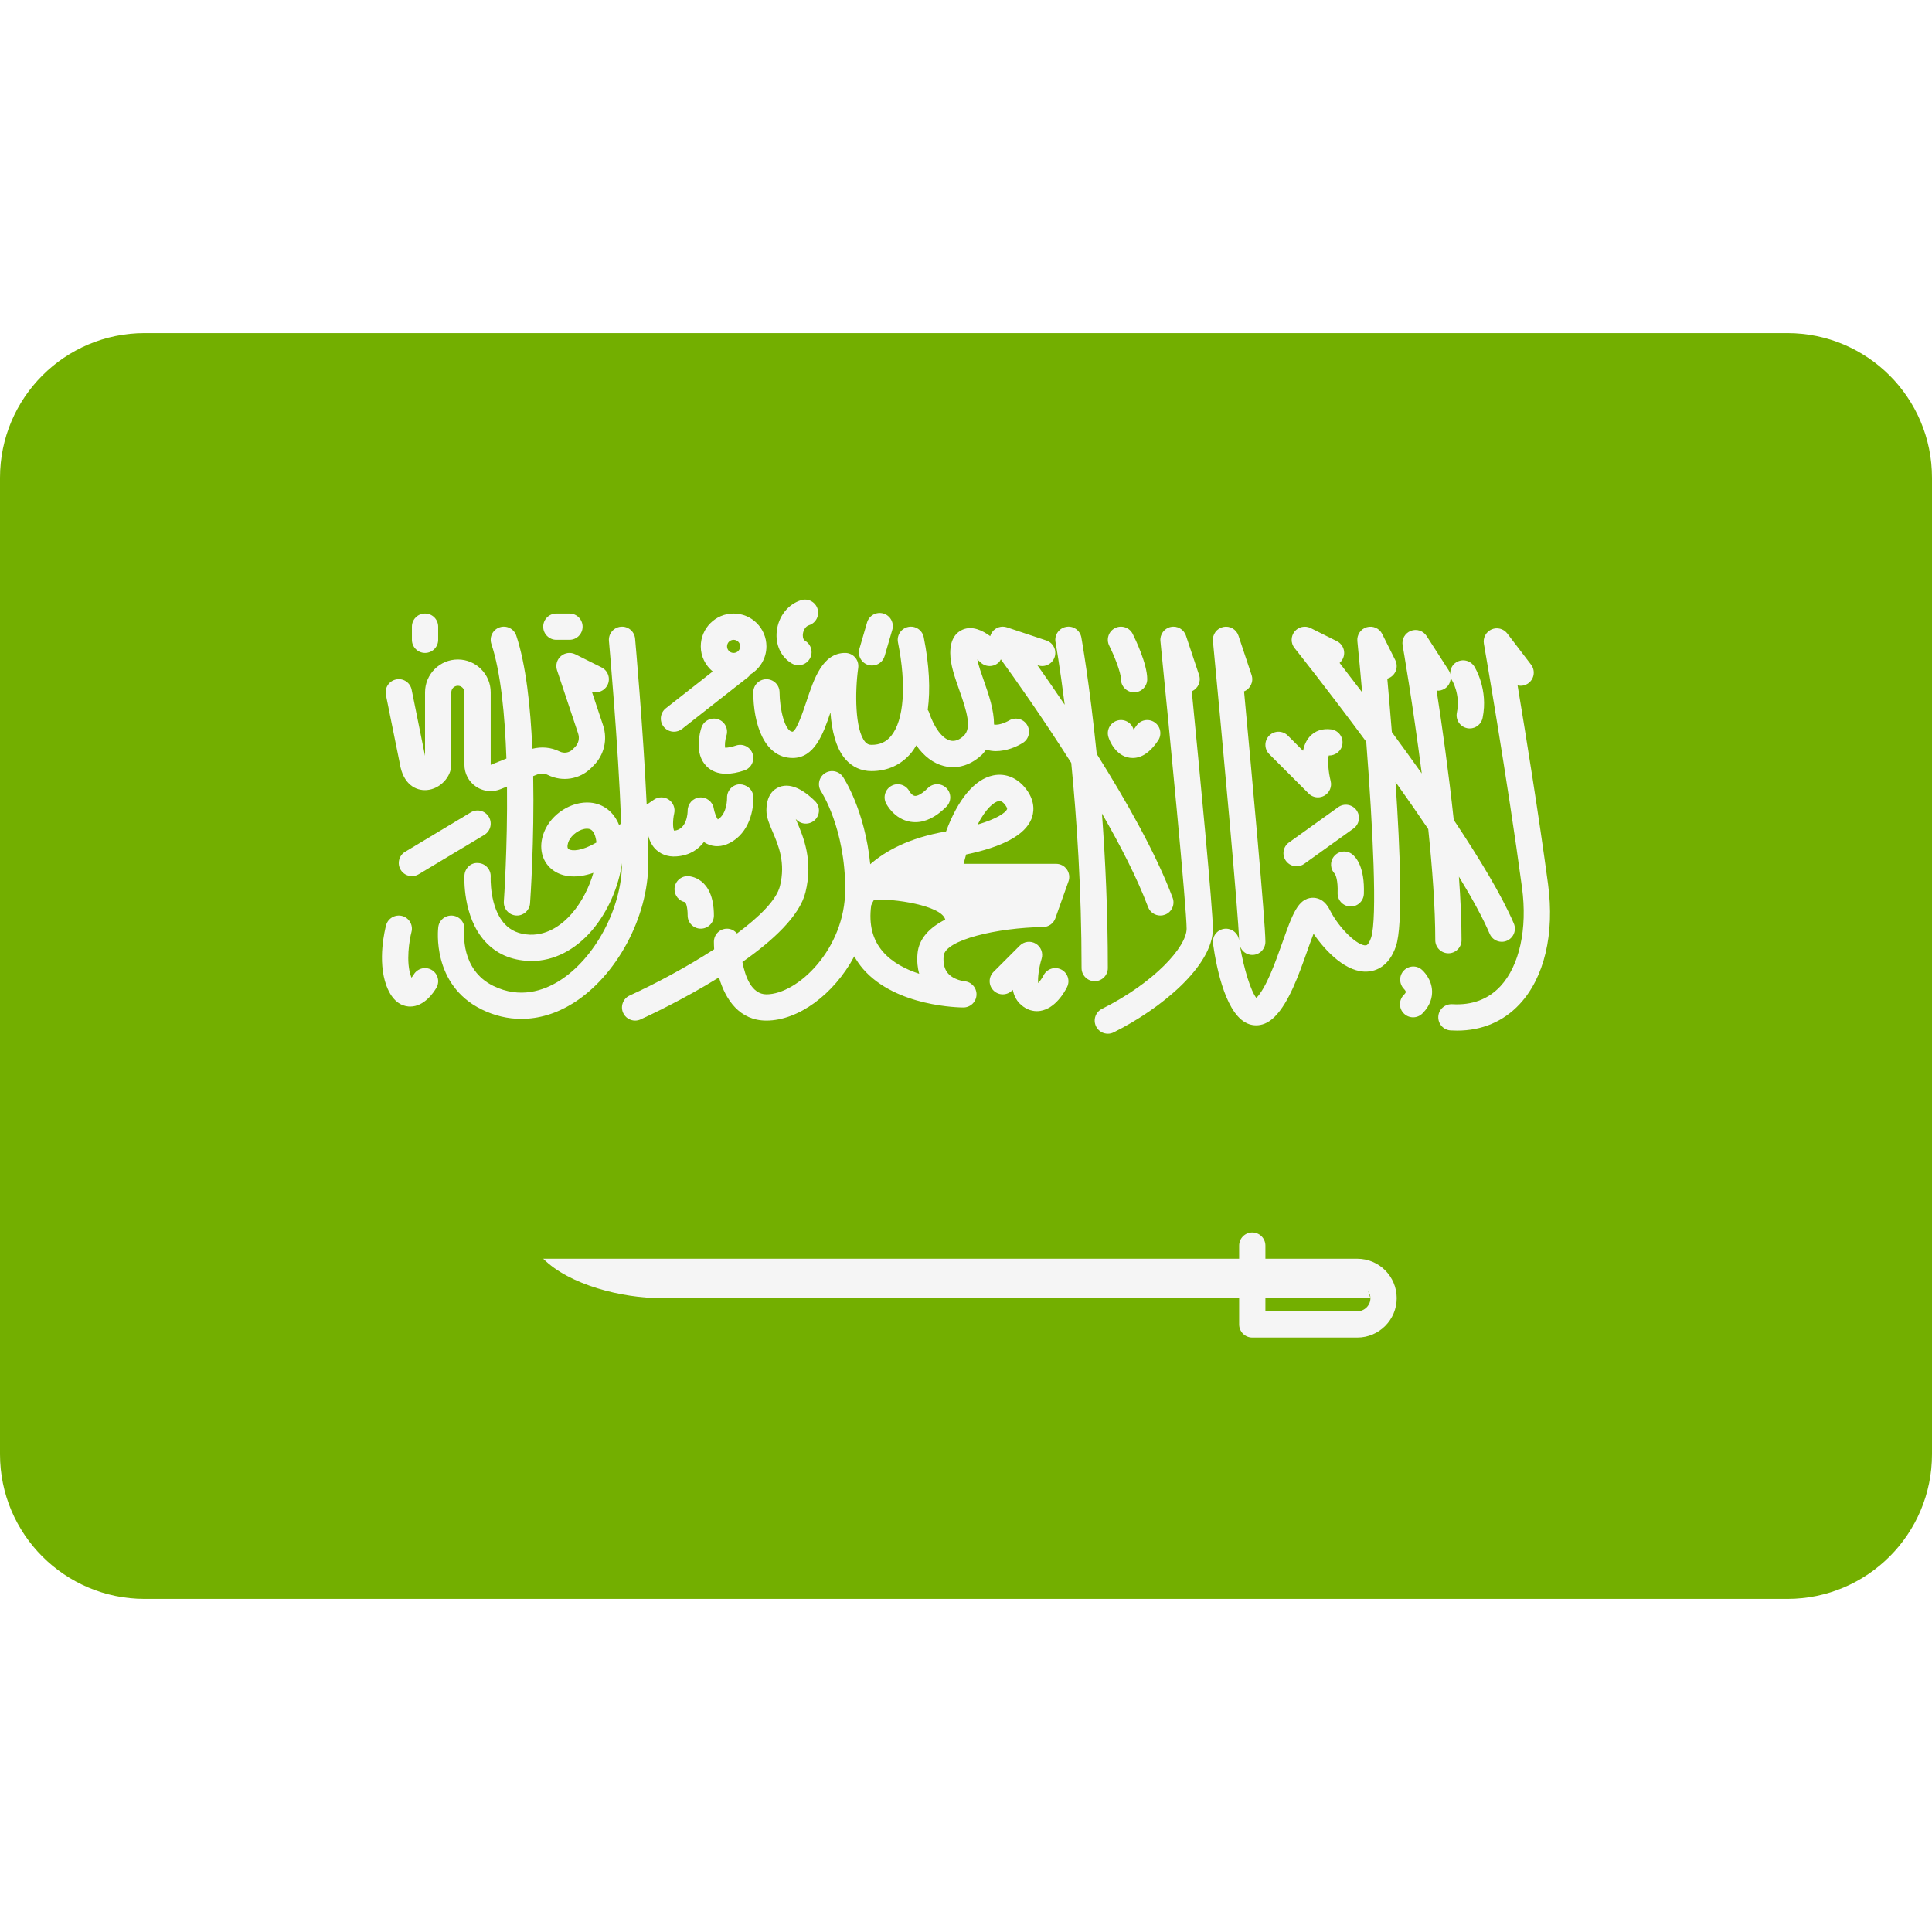
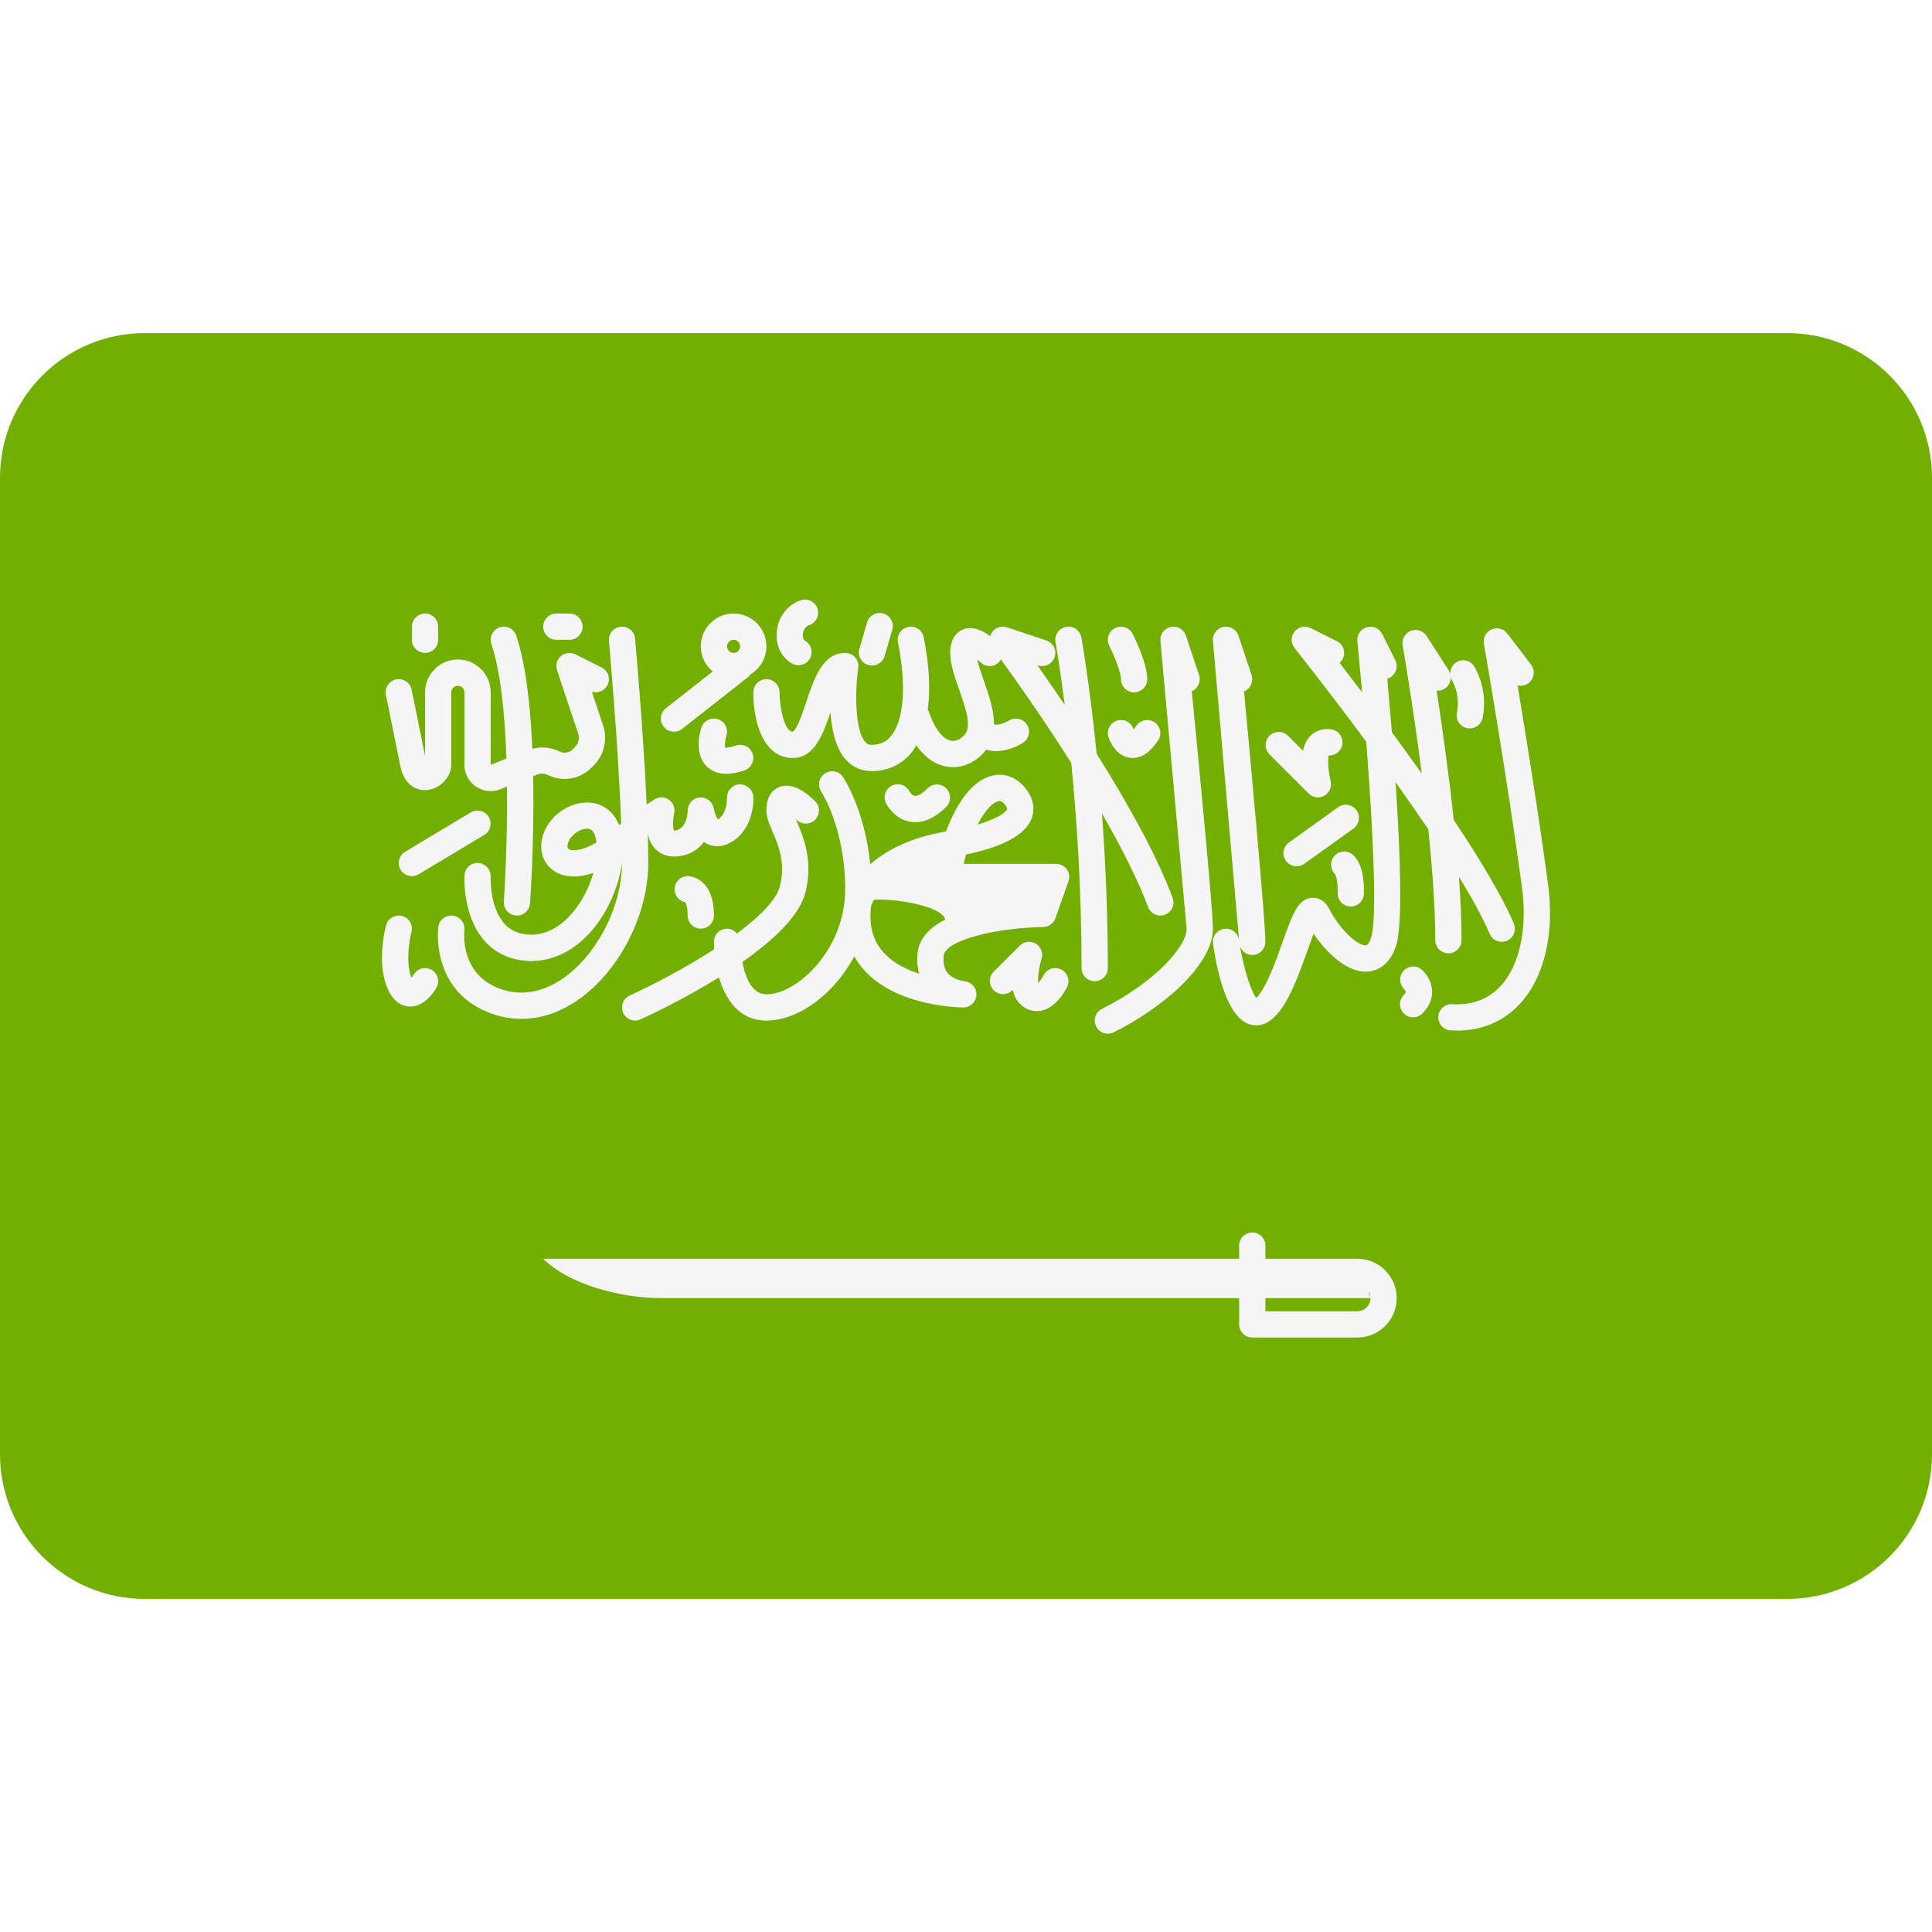
- <svg xmlns="http://www.w3.org/2000/svg" version="1.1" id="Layer_1" x="0px" y="0px" viewBox="0 0 512 512" style="enable-background:new 0 0 512 512;" xml:space="preserve">
-   <path style="fill:#73AF00;" d="M473.655,423.724H38.345C17.167,423.724,0,406.557,0,385.379V126.621  c0-21.177,17.167-38.345,38.345-38.345h435.31c21.177,0,38.345,17.167,38.345,38.345V385.38  C512,406.557,494.833,423.724,473.655,423.724z" />
-   <g>
-     <path style="fill:#F5F5F5;" d="M105.94,202.278c0.87,5.577,4.241,7.327,7.171,7.098c3.456-0.268,6.487-3.428,6.487-6.766v-19.138   c0-0.958,0.78-1.74,1.74-1.74s1.74,0.781,1.74,1.74v19.22c0,2.311,1.142,4.466,3.057,5.76c1.169,0.792,2.53,1.199,3.901,1.199   c0.873,0,1.75-0.167,2.586-0.5l1.739-0.695c0.16,16.065-0.817,30.184-0.835,30.443c-0.136,1.917,1.306,3.582,3.223,3.718   c0.085,0.007,0.168,0.01,0.252,0.01c1.81,0,3.337-1.4,3.468-3.232c0.081-1.131,1.153-16.594,0.831-33.715l1.052-0.42   c0.922-0.367,1.958-0.323,2.845,0.119c3.833,1.91,8.445,1.165,11.474-1.863l0.627-0.626c2.812-2.817,3.779-6.909,2.52-10.684   l-2.963-8.889c1.602,0.482,3.362-0.227,4.136-1.77c0.86-1.719,0.163-3.809-1.556-4.669l-6.959-3.48   c-1.259-0.632-2.77-0.438-3.837,0.482c-1.064,0.925-1.466,2.396-1.021,3.731l5.599,16.798c0.419,1.257,0.097,2.623-0.84,3.561   l-0.626,0.626c-0.907,0.907-2.289,1.128-3.444,0.557c-2.255-1.127-4.823-1.338-7.232-0.724c-0.489-11.169-1.692-22.291-4.254-29.98   c-0.607-1.822-2.574-2.81-4.403-2.199c-1.823,0.605-2.808,2.575-2.2,4.401c2.507,7.519,3.599,18.978,3.987,30.372l-4.166,1.666   v-19.22c0-4.798-3.903-8.7-8.7-8.7s-8.7,3.902-8.7,8.7v16.845l-3.55-17.535c-0.378-1.886-2.212-3.116-4.1-2.722   c-1.885,0.384-3.103,2.219-2.72,4.102L105.94,202.278z" />
-     <path style="fill:#F5F5F5;" d="M112.64,173.033c1.921,0,3.479-1.557,3.479-3.48v-3.479c0-1.923-1.558-3.48-3.479-3.48   c-1.922,0-3.48,1.556-3.48,3.48v3.479C109.16,171.476,110.718,173.033,112.64,173.033z" />
-     <path style="fill:#F5F5F5;" d="M147.437,169.553h3.48c1.922,0,3.48-1.556,3.48-3.479s-1.558-3.48-3.48-3.48h-3.48   c-1.922,0-3.48,1.556-3.48,3.48C143.957,167.997,145.515,169.553,147.437,169.553z" />
-     <path style="fill:#F5F5F5;" d="M124.768,215.286l-17.399,10.44c-1.649,0.989-2.182,3.126-1.193,4.775   c0.652,1.088,1.804,1.689,2.987,1.689c0.61,0,1.227-0.16,1.788-0.497l17.399-10.44c1.649-0.989,2.182-3.126,1.193-4.775   C128.553,214.83,126.418,214.297,124.768,215.286z" />
-     <path style="fill:#F5F5F5;" d="M171.681,221.441l0.082-0.055c0.292,1.176,0.793,2.314,1.606,3.27   c1.414,1.665,3.534,2.502,5.93,2.304c3.399-0.248,5.709-1.801,7.239-3.806c0.233,0.16,0.478,0.306,0.734,0.435   c1.881,0.948,4.056,0.876,6.127-0.198c5.259-2.708,6.392-8.974,6.232-12.25c-0.094-1.91-1.718-3.258-3.623-3.296   c-1.911,0.082-3.399,1.703-3.33,3.613c0.001,0.044,0.079,4.173-2.445,5.706c-0.412-0.574-0.9-1.866-1.084-2.933   c-0.294-1.791-1.939-3.038-3.709-2.895c-1.804,0.142-3.198,1.658-3.204,3.469c-0.001,0.506-0.114,4.972-3.561,5.345   c-0.401-0.547-0.408-2.851-0.013-4.554c0.333-1.397-0.227-2.855-1.408-3.67c-1.184-0.819-2.745-0.819-3.934-0.013l-1.942,1.321   c-0.922-20.18-3.047-43.695-3.073-43.996c-0.173-1.91-1.855-3.334-3.78-3.15c-1.914,0.173-3.325,1.866-3.151,3.783   c0.03,0.322,2.488,27.529,3.245,48.306c-0.178,0.169-0.361,0.354-0.535,0.516c-1.376-3.469-4.104-5.655-7.617-5.987   c-4.958-0.438-10.33,2.936-12.256,7.755c-1.66,4.146-0.615,8.221,2.66,10.378c2.355,1.553,5.909,2.042,10.378,0.476   c-1.091,3.833-3.078,7.721-5.66,10.728c-2.313,2.695-6.175,5.804-11.117,5.665c-2.877-0.113-5.087-1.054-6.758-2.881   c-4.029-4.401-3.682-12.366-3.679-12.451c0.1-1.917-1.367-3.551-3.283-3.657c-1.929-0.204-3.561,1.363-3.667,3.283   c-0.024,0.441-0.529,10.909,5.464,17.491c2.95,3.245,6.869,4.982,11.649,5.169c0.233,0.01,0.466,0.013,0.7,0.013   c5.821,0,11.469-2.855,15.968-8.098c4.232-4.928,7.106-11.622,7.968-17.836c-0.011,11.904-7.185,25.33-16.696,31.245   c-4.039,2.508-10.336,4.771-17.429,1.274c-8.744-4.316-7.702-14.31-7.656-14.718c0.239-1.907-1.114-3.647-3.021-3.884   c-1.898-0.231-3.648,1.111-3.884,3.021c-0.078,0.622-1.75,15.292,11.482,21.82c3.399,1.678,6.953,2.511,10.535,2.511   c4.601,0,9.245-1.376,13.647-4.115c11.58-7.198,19.985-22.836,19.985-37.183C171.796,226.468,171.753,224.018,171.681,221.441z    M150.699,225.028c-0.622-0.412-0.136-1.726-0.031-1.987c0.733-1.835,3.025-3.422,4.856-3.422c0.094,0,0.189,0.003,0.28,0.013   c0.445,0.041,1.626,0.153,2.134,2.78c0.054,0.279,0.1,0.564,0.136,0.856C154.196,225.545,151.596,225.617,150.699,225.028z" />
-     <path style="fill:#F5F5F5;" d="M114.397,257.033c-1.649-0.969-3.778-0.415-4.758,1.234c-0.16,0.268-0.372,0.561-0.588,0.825   c-0.038-0.088-0.075-0.183-0.113-0.286c-1.451-3.871-0.418-9.834,0.104-11.806c0.491-1.856-0.614-3.758-2.468-4.255   c-1.852-0.476-3.757,0.605-4.255,2.461c-0.253,0.941-2.392,9.389,0.102,16.043c1.597,4.255,4.049,5.329,5.826,5.474   c0.158,0.013,0.314,0.02,0.469,0.02c3.746,0,6.239-3.775,6.933-4.972C116.61,260.115,116.047,258.005,114.397,257.033z" />
-     <path style="fill:#F5F5F5;" d="M178.612,193.911c0.753,0,1.511-0.242,2.147-0.744l17.543-13.773   c0.242-0.19,0.397-0.439,0.574-0.673c2.526-1.524,4.236-4.268,4.236-7.427c0-4.798-3.903-8.7-8.7-8.7s-8.7,3.901-8.7,8.7   c0,2.685,1.248,5.058,3.164,6.655l-12.417,9.748c-1.511,1.186-1.774,3.374-0.588,4.883   C176.559,193.455,177.581,193.911,178.612,193.911z M194.414,169.553c0.96,0,1.74,0.781,1.74,1.74s-0.78,1.74-1.74,1.74   s-1.74-0.781-1.74-1.74S193.454,169.553,194.414,169.553z" />
-     <path style="fill:#F5F5F5;" d="M190.295,190.612c-1.833-0.611-3.796,0.377-4.403,2.199c-0.372,1.114-2.055,6.855,1.356,10.262   c1.323,1.325,3.063,1.988,5.199,1.985c1.428,0,3.031-0.292,4.807-0.887c1.823-0.605,2.808-2.575,2.2-4.401   c-0.608-1.822-2.575-2.814-4.403-2.199c-1.944,0.646-2.766,0.541-2.841,0.608c-0.205-0.516-0.07-2.07,0.287-3.181   C193.099,193.181,192.114,191.217,190.295,190.612z" />
-     <path style="fill:#F5F5F5;" d="M230.121,176.227c0.327,0.095,0.654,0.139,0.977,0.139c1.507,0,2.895-0.985,3.339-2.505l2.03-6.959   c0.538-1.845-0.522-3.778-2.365-4.316c-1.85-0.534-3.777,0.52-4.316,2.365l-2.03,6.959   C227.217,173.757,228.277,175.69,230.121,176.227z" />
-     <path style="fill:#F5F5F5;" d="M209.838,175.819c0.553,0.323,1.158,0.476,1.753,0.476c1.196,0,2.36-0.615,3.007-1.722   c0.97-1.658,0.412-3.793-1.247-4.76c-0.7-0.408-0.605-1.56-0.579-1.788c0.104-0.914,0.649-2.029,1.597-2.325   c1.835-0.57,2.86-2.521,2.289-4.356c-0.574-1.838-2.521-2.855-4.359-2.291c-3.469,1.08-5.998,4.292-6.443,8.18   C205.444,170.851,206.97,174.141,209.838,175.819z" />
-     <path style="fill:#F5F5F5;" d="M182.234,232.189c-1.922,0-3.48,1.557-3.48,3.48c0,1.699,1.217,3.113,2.827,3.418   c0.183,0.268,0.652,1.19,0.652,3.541c0,1.923,1.558,3.48,3.48,3.48s3.48-1.556,3.48-3.48   C189.194,232.308,182.518,232.189,182.234,232.189z" />
-     <path style="fill:#F5F5F5;" d="M241.27,217.78c0.437,0.072,0.872,0.106,1.309,0.106c2.734,0,5.496-1.379,8.232-4.115   c1.359-1.359,1.359-3.561,0-4.92s-3.561-1.359-4.92,0c-2.081,2.083-3.201,2.127-3.488,2.062c-0.664-0.095-1.266-0.962-1.4-1.199   c-0.873-1.693-2.943-2.368-4.647-1.516c-1.719,0.86-2.417,2.95-1.556,4.669C235.014,213.298,237.024,217.09,241.27,217.78z" />
-     <path style="fill:#F5F5F5;" d="M300.419,193.326c-0.022-0.054-0.043-0.106-0.06-0.153c-0.617-1.807-2.588-2.79-4.392-2.175   c-1.825,0.605-2.81,2.575-2.202,4.401c0.271,0.815,1.822,4.907,5.662,5.423c0.256,0.034,0.512,0.051,0.765,0.051   c2.411,0,4.673-1.56,6.73-4.646c1.065-1.597,0.633-3.758-0.966-4.825c-1.601-1.064-3.762-0.636-4.825,0.966   C300.856,192.779,300.618,193.092,300.419,193.326z" />
-     <path style="fill:#F5F5F5;" d="M293.587,256.547c0-14.839-0.652-28.76-1.558-40.958c4.941,8.569,9.386,17.228,12.218,24.782   c0.525,1.397,1.85,2.257,3.258,2.257c0.406,0,0.819-0.072,1.222-0.221c1.8-0.676,2.712-2.681,2.037-4.482   c-4.405-11.742-12.321-25.726-20.124-38.14c-1.902-18.745-4.032-30.643-4.07-30.855c-0.343-1.892-2.151-3.17-4.045-2.801   c-1.891,0.343-3.145,2.154-2.802,4.044c0.028,0.151,1.124,6.28,2.434,16.595c-2.674-3.967-5.156-7.546-7.242-10.492l0.17,0.054   c1.833,0.611,3.794-0.377,4.403-2.198c0.608-1.825-0.377-3.796-2.2-4.401l-10.44-3.48c-1.448-0.489-3.037,0.028-3.923,1.265   c-0.237,0.33-0.399,0.692-0.509,1.067c-2.083-1.54-4.755-2.793-7.263-1.742c-1.517,0.629-3.325,2.212-3.325,6.191   c0,3.055,1.165,6.358,2.401,9.858c2.049,5.804,3.332,10.072,1.162,12.108c-1.199,1.124-2.398,1.549-3.566,1.254   c-2.146-0.544-4.27-3.402-5.685-7.646c-0.062-0.184-0.19-0.318-0.278-0.483c0.732-5.39,0.413-11.884-1.062-19.253   c-0.375-1.886-2.204-3.113-4.095-2.729c-1.885,0.377-3.106,2.209-2.729,4.095c2.272,11.363,1.59,20.634-1.823,24.797   c-1.32,1.611-2.974,2.358-5.204,2.358c-0.705,0-1.186-0.224-1.665-0.775c-2.745-3.164-2.734-13.372-1.848-19.615   c0.141-0.995-0.158-2.008-0.819-2.77c-0.661-0.761-1.619-1.199-2.627-1.199c-5.987,0-8.258,6.809-10.261,12.818   c-0.878,2.641-2.516,7.551-3.658,8.061c-2.106,0-3.468-6.185-3.48-10.443c-0.006-1.92-1.561-3.473-3.48-3.473c0,0-0.003,0-0.006,0   c-1.92,0-3.475,1.557-3.475,3.477c0,8.026,2.734,17.399,10.44,17.399c5.738,0,8.062-6.252,10.008-12.064   c0.338,4.621,1.382,9.409,3.947,12.366c1.803,2.08,4.196,3.177,6.924,3.177c4.296,0,7.955-1.696,10.585-4.904   c0.477-0.58,0.887-1.247,1.292-1.92c2.02,2.873,4.499,4.767,7.292,5.472c0.819,0.207,1.643,0.312,2.458,0.312   c2.686,0,5.311-1.108,7.578-3.239c0.471-0.442,0.803-0.927,1.162-1.404c0.851,0.243,1.714,0.387,2.571,0.387   c2.819,0,5.533-1.135,7.217-2.216c1.611-1.033,2.077-3.167,1.054-4.785c-1.024-1.614-3.169-2.097-4.791-1.084   c-0.03,0.014-2.354,1.35-3.939,1.037c0.004-3.815-1.376-7.866-2.636-11.435c-0.717-2.033-1.452-4.115-1.8-5.817   c0.287,0.242,0.567,0.493,0.818,0.737c1.356,1.359,3.56,1.359,4.919,0c0.225-0.225,0.355-0.498,0.505-0.761   c3.607,4.969,11.026,15.411,18.657,27.447c1.457,14.795,2.735,33.668,2.735,54.368c0,1.923,1.558,3.48,3.48,3.48   C292.029,260.026,293.587,258.471,293.587,256.547z" />
-     <path style="fill:#F5F5F5;" d="M297.067,179.992c0,1.923,1.558,3.48,3.48,3.48s3.48-1.557,3.48-3.48   c0-4.095-3.204-10.711-3.847-11.996c-0.86-1.716-2.948-2.409-4.669-1.556c-1.719,0.86-2.417,2.95-1.556,4.669   C295.21,173.62,297.067,178.177,297.067,179.992z" />
-     <path style="fill:#F5F5F5;" d="M281.233,256.928c-1.706-0.87-3.802-0.18-4.671,1.533c-0.374,0.73-0.953,1.543-1.442,2.066   c-0.154-1.383,0.214-4.146,0.916-6.436c0.467-1.529-0.167-3.18-1.536-4.003c-1.365-0.825-3.123-0.611-4.252,0.52l-6.959,6.959   c-1.359,1.359-1.359,3.561,0,4.92s3.561,1.359,4.92,0l0.177-0.177c0.301,1.397,0.877,2.671,1.863,3.657   c1.304,1.305,2.881,1.995,4.521,1.995c0.318,0,0.637-0.028,0.957-0.078c3.942-0.639,6.396-4.985,7.054-6.301   C283.637,259.866,282.944,257.791,281.233,256.928z" />
-     <path style="fill:#F5F5F5;" d="M279.885,228.926H255.36c0.217-0.866,0.441-1.693,0.67-2.477c9.78-2.033,15.593-5.19,17.302-9.402   c0.591-1.461,1.208-4.414-1.309-7.809c-2.269-3.059-5.471-4.431-8.797-3.752c-4.945,1.002-9.35,6.33-12.512,14.86   c-9.824,1.682-16.111,5.208-20.092,8.689c-1.412-14.26-6.948-22.731-7.217-23.134c-1.067-1.601-3.229-2.033-4.825-0.966   c-1.599,1.067-2.03,3.225-0.966,4.825c0.063,0.095,6.375,9.749,6.375,25.908c0,15.883-12.665,27.838-20.878,27.838   c-3.907,0-5.618-4.644-6.369-8.572c8.042-5.636,15.138-12.158,16.705-18.424c2.121-8.479-0.548-14.728-2.314-18.863   c-0.083-0.19-0.17-0.394-0.258-0.605c0.075,0.068,0.146,0.139,0.217,0.207c1.356,1.359,3.56,1.359,4.919,0   c1.359-1.359,1.359-3.562,0-4.92c-2.034-2.036-5.984-5.234-9.575-3.732c-1.517,0.629-3.326,2.212-3.326,6.191   c0,1.798,0.751,3.554,1.621,5.593c1.567,3.667,3.516,8.231,1.963,14.442c-0.919,3.676-5.433,8.135-11.39,12.563   c-0.639-0.764-1.561-1.277-2.633-1.277h-0.006c-1.92,0.003-3.475,1.557-3.475,3.477c0,0.626,0.028,1.295,0.068,1.982   c-7.447,4.823-15.874,9.287-22.388,12.249c-1.749,0.796-2.521,2.858-1.726,4.608c0.583,1.281,1.847,2.039,3.169,2.039   c0.482,0,0.972-0.098,1.438-0.312c1.956-0.889,11.243-5.216,20.783-11.128c1.757,5.965,5.48,11.441,12.575,11.441   c8.348,0,17.818-6.826,23.284-17.017c0.66,1.165,1.418,2.281,2.322,3.322c8.759,10.1,25.867,10.215,26.591,10.215   c1.874,0,3.41-1.482,3.478-3.354c0.066-1.873-1.361-3.463-3.229-3.595c-0.028-0.003-2.801-0.309-4.343-2.111   c-0.931-1.088-1.303-2.582-1.139-4.57c0.356-4.288,14.189-7.494,26.38-7.683c1.452-0.024,2.739-0.945,3.226-2.314l3.48-9.786   c0.378-1.064,0.216-2.25-0.437-3.17C282.078,229.476,281.015,228.926,279.885,228.926z M264.611,212.309   c0.066-0.013,0.154-0.034,0.265-0.034c0.333,0,0.858,0.163,1.558,1.108c0.132,0.177,0.556,0.781,0.449,1.047   c-0.399,0.985-2.802,2.613-7.808,4.088C261.277,214.222,263.43,212.547,264.611,212.309z M243.596,258.052   c-3.535-1.149-7.138-2.97-9.632-5.855c-2.741-3.17-3.753-7.18-3.089-12.254c0.1-0.267,0.328-0.792,0.726-1.475   c4.9-0.449,17.991,1.483,18.898,5.231c-4.038,2.061-7.012,4.959-7.356,9.079C242.97,254.845,243.181,256.595,243.596,258.052z" />
-     <path style="fill:#F5F5F5;" d="M317.768,178.891l-3.48-10.44c-0.561-1.678-2.303-2.681-4.029-2.301   c-1.735,0.371-2.912,1.984-2.735,3.748c2.401,24.012,6.943,70.839,6.943,76.209c0,4.822-8.577,14.316-22.435,21.246   c-1.719,0.86-2.417,2.949-1.556,4.669c0.61,1.22,1.838,1.923,3.116,1.923c0.522,0,1.054-0.119,1.553-0.367   c12.659-6.33,26.282-17.626,26.282-27.471c0-5.142-3.556-42.134-5.593-62.914C317.483,182.489,318.345,180.625,317.768,178.891z" />
-     <path style="fill:#F5F5F5;" d="M346.803,210.291c0.67,0.67,1.56,1.02,2.462,1.02c0.588,0,1.181-0.149,1.719-0.456   c1.361-0.775,2.037-2.365,1.652-3.884c-0.623-2.446-0.831-5.505-0.501-6.755c1.743,0.054,3.361-1.186,3.617-2.984   c0.271-1.903-1.05-3.667-2.952-3.938c-2.301-0.312-4.321,0.363-5.732,1.933c-0.914,1.02-1.458,2.328-1.753,3.735l-4.03-4.03   c-1.359-1.359-3.562-1.359-4.92,0c-1.359,1.359-1.359,3.561,0,4.92L346.803,210.291z" />
-     <path style="fill:#F5F5F5;" d="M354.631,213.92l-13.049,9.352c-1.561,1.118-1.922,3.293-0.802,4.856   c0.68,0.948,1.748,1.451,2.833,1.451c0.702,0,1.41-0.211,2.024-0.652l13.049-9.352c1.561-1.118,1.921-3.293,0.802-4.856   C358.366,213.155,356.188,212.791,354.631,213.92z" />
-     <path style="fill:#F5F5F5;" d="M353.475,227.006c-1.095,1.41-0.938,3.394,0.305,4.615c0.149,0.252,0.828,1.583,0.705,5.009   c-0.068,1.923,1.434,3.534,3.354,3.602c0.042,0.003,0.085,0.003,0.126,0.003c1.866,0,3.409-1.479,3.477-3.354   c0.253-7.102-2.071-9.698-3.082-10.484C356.845,225.212,354.655,225.491,353.475,227.006z" />
-     <path style="fill:#F5F5F5;" d="M383.843,252.632c1.922,0,3.48-1.556,3.48-3.48c0-5.134-0.264-10.866-0.695-16.829   c3.451,5.654,6.317,10.867,8.155,15.154c0.564,1.322,1.848,2.11,3.2,2.11c0.457,0,0.922-0.088,1.369-0.282   c1.766-0.758,2.584-2.804,1.826-4.567c-3.186-7.435-9.14-17.283-15.921-27.45c-1.365-12.772-3.148-25.287-4.534-34.264   c0.737,0.075,1.502-0.105,2.173-0.541c1.099-0.704,1.614-1.927,1.54-3.144c0.089,0.342,0.185,0.685,0.385,1   c0.023,0.034,2.26,3.727,1.268,8.52c-0.39,1.879,0.821,3.721,2.703,4.111c0.238,0.047,0.476,0.072,0.708,0.072   c1.615,0,3.063-1.132,3.405-2.776c1.571-7.602-2.058-13.419-2.212-13.664c-1.033-1.618-3.185-2.093-4.806-1.067   c-1.103,0.703-1.625,1.927-1.554,3.147c-0.09-0.344-0.19-0.69-0.392-1.005l-5.873-9.134c-0.897-1.394-2.653-1.958-4.193-1.359   c-1.545,0.605-2.449,2.212-2.162,3.843c0.049,0.274,2.708,15.544,5.065,33.949c-2.668-3.767-5.335-7.452-7.922-10.966   c-0.42-5.265-0.842-10.132-1.207-14.157c0.192-0.057,0.381-0.132,0.566-0.224c1.719-0.86,2.417-2.95,1.557-4.669l-3.48-6.959   c-0.751-1.502-2.465-2.25-4.079-1.788c-1.612,0.469-2.663,2.018-2.496,3.69c0.415,4.153,0.847,8.75,1.271,13.579   c-2.201-2.902-4.238-5.557-5.98-7.806c0.34-0.292,0.63-0.655,0.844-1.084c0.86-1.719,0.163-3.809-1.556-4.669l-6.959-3.48   c-1.46-0.727-3.232-0.346-4.263,0.925c-1.026,1.271-1.032,3.085-0.01,4.363c0.188,0.234,8.756,10.974,19.005,24.836   c1.778,22.991,2.962,46.908,1.29,51.922c-0.306,0.918-0.84,1.998-1.341,2.036c-2.103,0.292-7.123-4.41-9.644-9.45   c-1.453-2.902-3.543-3.204-4.661-3.154c-3.74,0.231-5.199,4.346-7.851,11.816c-1.901,5.352-4.263,12.006-6.915,14.728   c-1.437-1.756-3.295-7.646-4.327-13.7c0.484,1.338,1.738,2.306,3.243,2.306c1.922,0,3.48-1.556,3.48-3.479   c0-5.19-3.629-44.711-5.656-66.37c1.693-0.68,2.582-2.572,1.998-4.326l-3.48-10.44c-0.559-1.678-2.276-2.668-4.022-2.304   c-1.731,0.367-2.912,1.974-2.744,3.735c2.365,24.824,6.799,72.772,6.937,79.39c-0.009-0.06-0.021-0.118-0.029-0.178   c-0.27-1.903-2.046-3.208-3.937-2.953c-1.903,0.275-3.223,2.036-2.952,3.938c1.016,7.113,3.613,19.342,9.593,21.334   c0.472,0.16,1.108,0.302,1.854,0.302c1.372,0,3.115-0.486,4.897-2.27c3.79-3.789,6.355-11.014,8.618-17.385   c0.512-1.441,1.117-3.147,1.687-4.608c3.192,4.662,8.763,10.466,14.406,10.012c1.984-0.142,5.593-1.209,7.449-6.776   c1.85-5.551,1.119-24.91-0.128-43.445c2.932,4.109,5.866,8.317,8.667,12.472c1.086,10.421,1.863,20.861,1.863,29.436   C380.364,251.075,381.922,252.632,383.843,252.632z" />
-     <path style="fill:#F5F5F5;" d="M410.251,234.329c-2.465-18.364-5.899-39.637-8.074-52.693c0.982,0.242,2.052,0.044,2.915-0.619   c1.529-1.165,1.822-3.35,0.655-4.876l-6.307-8.265c-0.973-1.271-2.69-1.719-4.159-1.077c-1.47,0.642-2.31,2.206-2.036,3.786   c0.063,0.356,6.268,36.078,10.106,64.668c1.466,10.925-0.674,20.689-5.729,26.112c-3.249,3.484-7.554,5.06-12.764,4.757   c-1.913-0.102-3.572,1.338-3.692,3.255s1.335,3.569,3.254,3.69c0.588,0.038,1.167,0.054,1.741,0.054   c6.562,0,12.257-2.405,16.551-7.014C409.271,259.075,412.019,247.49,410.251,234.329z" />
-     <path style="fill:#F5F5F5;" d="M371.97,257.268c-1.279,1.389-1.181,3.578,0.172,4.889c0.189,0.183,0.415,0.544,0.416,0.721   c0.001,0.098-0.139,0.391-0.526,0.778c-1.359,1.359-1.359,3.561,0,4.92c0.68,0.68,1.57,1.02,2.461,1.02   c0.89,0,1.781-0.34,2.461-1.02c2.207-2.206,2.612-4.445,2.562-5.937c-0.107-3.211-2.294-5.284-2.731-5.668   C375.363,255.735,373.248,255.884,371.97,257.268z" />
-     <path style="fill:#F5F5F5;" d="M359.703,333.58h-3.48h-20.878v-3.48c0-1.923-1.558-3.48-3.48-3.48s-3.48,1.557-3.48,3.48v3.48   H143.957c6.959,6.959,20.878,10.44,31.318,10.44c7.487,0,100.879,0,153.11,0v6.959c0,1.923,1.558,3.48,3.48,3.48h27.838   c5.757,0,10.44-4.683,10.44-10.44C370.142,338.263,365.46,333.58,359.703,333.58z M359.703,347.499h-24.359v-3.48   c16.77,0,27.838,0,27.838,0l-0.625-1.873c0.362,0.548,0.625,1.167,0.625,1.873C363.182,345.94,361.621,347.499,359.703,347.499z" />
-   </g>
-   <g>
- </g>
-   <g>
- </g>
-   <g>
- </g>
-   <g>
- </g>
-   <g>
- </g>
-   <g>
- </g>
-   <g>
- </g>
-   <g>
- </g>
-   <g>
- </g>
-   <g>
- </g>
-   <g>
- </g>
-   <g>
- </g>
-   <g>
- </g>
-   <g>
- </g>
-   <g>
- </g>
+ <svg xmlns="http://www.w3.org/2000/svg" viewBox="0 0 512 512">
+   <path d="M473.655 423.724H38.345C17.167 423.724 0 406.557 0 385.379V126.621c0-21.177 17.167-38.345 38.345-38.345h435.31c21.177 0 38.345 17.167 38.345 38.345V385.38c0 21.177-17.167 38.344-38.345 38.344z" fill="#73af00" />
+   <path d="M105.94 202.278c.87 5.577 4.241 7.327 7.171 7.098 3.456-.268 6.487-3.428 6.487-6.766v-19.138c0-.958.78-1.74 1.74-1.74s1.74.781 1.74 1.74v19.22c0 2.311 1.142 4.466 3.057 5.76 1.169.792 2.53 1.199 3.901 1.199.873 0 1.75-.167 2.586-.5l1.739-.695c.16 16.065-.817 30.184-.835 30.443a3.48 3.48 0 0 0 3.223 3.718 3.05 3.05 0 0 0 .252.01 3.48 3.48 0 0 0 3.468-3.232c.081-1.131 1.153-16.594.831-33.715l1.052-.42a3.49 3.49 0 0 1 2.845.119 9.94 9.94 0 0 0 11.474-1.863l.627-.626c2.812-2.817 3.779-6.909 2.52-10.684l-2.963-8.889c1.602.482 3.362-.227 4.136-1.77a3.48 3.48 0 0 0-1.556-4.669l-6.959-3.48a3.48 3.48 0 0 0-3.837.482c-1.064.925-1.466 2.396-1.021 3.731l5.599 16.798c.419 1.257.097 2.623-.84 3.561l-.626.626c-.907.907-2.289 1.128-3.444.557-2.255-1.127-4.823-1.338-7.232-.724-.489-11.169-1.692-22.291-4.254-29.98-.607-1.822-2.574-2.81-4.403-2.199-1.823.605-2.808 2.575-2.2 4.401 2.507 7.519 3.599 18.978 3.987 30.372l-4.166 1.666v-19.22a8.71 8.71 0 0 0-8.7-8.7 8.71 8.71 0 0 0-8.7 8.7v16.845l-3.55-17.535c-.378-1.886-2.212-3.116-4.1-2.722a3.48 3.48 0 0 0-2.72 4.102l3.671 18.119zm6.7-29.245a3.48 3.48 0 0 0 3.479-3.48v-3.479a3.48 3.48 0 0 0-3.479-3.48 3.48 3.48 0 0 0-3.48 3.48v3.479a3.48 3.48 0 0 0 3.48 3.48zm34.797-3.48h3.48a3.48 3.48 0 0 0 3.48-3.479 3.48 3.48 0 0 0-3.48-3.48h-3.48a3.48 3.48 0 0 0-3.48 3.48 3.48 3.48 0 0 0 3.48 3.479zm-22.669 45.733l-17.399 10.44a3.48 3.48 0 0 0-1.193 4.775c.652 1.088 1.804 1.689 2.987 1.689a3.46 3.46 0 0 0 1.788-.497l17.399-10.44a3.48 3.48 0 0 0-3.582-5.967zm46.913 6.155l.082-.055c.292 1.176.793 2.314 1.606 3.27 1.414 1.665 3.534 2.502 5.93 2.304 3.399-.248 5.709-1.801 7.239-3.806.233.16.478.306.734.435 1.881.948 4.056.876 6.127-.198 5.259-2.708 6.392-8.974 6.232-12.25-.094-1.91-1.718-3.258-3.623-3.296-1.911.082-3.399 1.703-3.33 3.613.001.044.079 4.173-2.445 5.706-.412-.574-.9-1.866-1.084-2.933a3.49 3.49 0 0 0-3.709-2.895 3.49 3.49 0 0 0-3.204 3.469c-.001.506-.114 4.972-3.561 5.345-.401-.547-.408-2.851-.013-4.554a3.48 3.48 0 0 0-5.342-3.683l-1.942 1.321c-.922-20.18-3.047-43.695-3.073-43.996-.173-1.91-1.855-3.334-3.78-3.15a3.48 3.48 0 0 0-3.151 3.783c.03.322 2.488 27.529 3.245 48.306l-.535.516c-1.376-3.469-4.104-5.655-7.617-5.987-4.958-.438-10.33 2.936-12.256 7.755-1.66 4.146-.615 8.221 2.66 10.378 2.355 1.553 5.909 2.042 10.378.476-1.091 3.833-3.078 7.721-5.66 10.728-2.313 2.695-6.175 5.804-11.117 5.665-2.877-.113-5.087-1.054-6.758-2.881-4.029-4.401-3.682-12.366-3.679-12.451a3.48 3.48 0 0 0-3.283-3.657c-1.929-.204-3.561 1.363-3.667 3.283-.024.441-.529 10.909 5.464 17.491 2.95 3.245 6.869 4.982 11.649 5.169.233.01.466.013.7.013 5.821 0 11.469-2.855 15.968-8.098 4.232-4.928 7.106-11.622 7.968-17.836-.011 11.904-7.185 25.33-16.696 31.245-4.039 2.508-10.336 4.771-17.429 1.274-8.744-4.316-7.702-14.31-7.656-14.718a3.48 3.48 0 0 0-3.021-3.884c-1.898-.231-3.648 1.111-3.884 3.021-.078.622-1.75 15.292 11.482 21.82 3.399 1.678 6.953 2.511 10.535 2.511 4.601 0 9.245-1.376 13.647-4.115 11.58-7.198 19.985-22.836 19.985-37.183-.001-2.244-.044-4.694-.116-7.271zm-20.982 3.587c-.622-.412-.136-1.726-.031-1.987.733-1.835 3.025-3.422 4.856-3.422.094 0 .189.003.28.013.445.041 1.626.153 2.134 2.78a12.64 12.64 0 0 1 .136.856c-3.878 2.277-6.478 2.349-7.375 1.76zm-36.302 32.005c-1.649-.969-3.778-.415-4.758 1.234-.16.268-.372.561-.588.825l-.113-.286c-1.451-3.871-.418-9.834.104-11.806.491-1.856-.614-3.758-2.468-4.255-1.852-.476-3.757.605-4.255 2.461-.253.941-2.392 9.389.102 16.043 1.597 4.255 4.049 5.329 5.826 5.474.158.013.314.02.469.02 3.746 0 6.239-3.775 6.933-4.972.961-1.656.398-3.766-1.252-4.738zm64.215-63.122a3.45 3.45 0 0 0 2.147-.744l17.543-13.773c.242-.19.397-.439.574-.673 2.526-1.524 4.236-4.268 4.236-7.427a8.71 8.71 0 0 0-8.7-8.7 8.71 8.71 0 0 0-8.7 8.7c0 2.685 1.248 5.058 3.164 6.655l-12.417 9.748a3.48 3.48 0 0 0-.588 4.883c.688.875 1.71 1.331 2.741 1.331zm15.802-24.358c.96 0 1.74.781 1.74 1.74s-.78 1.74-1.74 1.74-1.74-.781-1.74-1.74.78-1.74 1.74-1.74zm-4.119 21.059c-1.833-.611-3.796.377-4.403 2.199-.372 1.114-2.055 6.855 1.356 10.262 1.323 1.325 3.063 1.988 5.199 1.985 1.428 0 3.031-.292 4.807-.887 1.823-.605 2.808-2.575 2.2-4.401a3.47 3.47 0 0 0-4.403-2.199c-1.944.646-2.766.541-2.841.608-.205-.516-.07-2.07.287-3.181.602-1.817-.383-3.781-2.202-4.386zm39.826-14.385a3.49 3.49 0 0 0 .977.139 3.48 3.48 0 0 0 3.339-2.505l2.03-6.959c.538-1.845-.522-3.778-2.365-4.316-1.85-.534-3.777.52-4.316 2.365l-2.03 6.959a3.48 3.48 0 0 0 2.365 4.317zm-20.283-.408c.553.323 1.158.476 1.753.476 1.196 0 2.36-.615 3.007-1.722a3.48 3.48 0 0 0-1.247-4.76c-.7-.408-.605-1.56-.579-1.788.104-.914.649-2.029 1.597-2.325a3.48 3.48 0 0 0 2.289-4.356c-.574-1.838-2.521-2.855-4.359-2.291-3.469 1.08-5.998 4.292-6.443 8.18-.412 3.618 1.114 6.908 3.982 8.586zm-27.604 56.37a3.48 3.48 0 0 0-.653 6.898c.183.268.652 1.19.652 3.541a3.48 3.48 0 0 0 6.96 0c.001-10.32-6.675-10.439-6.959-10.439zm59.036-14.409c.437.072.872.106 1.309.106 2.734 0 5.496-1.379 8.232-4.115a3.48 3.48 0 0 0-4.92-4.92c-2.081 2.083-3.201 2.127-3.488 2.062-.664-.095-1.266-.962-1.4-1.199-.873-1.693-2.943-2.368-4.647-1.516a3.48 3.48 0 0 0-1.556 4.669c.214.431 2.224 4.223 6.47 4.913zm59.149-24.454l-.06-.153c-.617-1.807-2.588-2.79-4.392-2.175-1.825.605-2.81 2.575-2.202 4.401.271.815 1.822 4.907 5.662 5.423.256.034.512.051.765.051 2.411 0 4.673-1.56 6.73-4.646a3.48 3.48 0 0 0-.966-4.825c-1.601-1.064-3.762-.636-4.825.966l-.712.958zm-6.832 63.221c0-14.839-.652-28.76-1.558-40.958 4.941 8.569 9.386 17.228 12.218 24.782a3.48 3.48 0 0 0 3.258 2.257 3.52 3.52 0 0 0 1.222-.221 3.48 3.48 0 0 0 2.037-4.482c-4.405-11.742-12.321-25.726-20.124-38.14-1.902-18.745-4.032-30.643-4.07-30.855-.343-1.892-2.151-3.17-4.045-2.801a3.48 3.48 0 0 0-2.802 4.044c.028.151 1.124 6.28 2.434 16.595l-7.242-10.492.17.054c1.833.611 3.794-.377 4.403-2.198a3.48 3.48 0 0 0-2.2-4.401l-10.44-3.48a3.46 3.46 0 0 0-3.923 1.265 3.5 3.5 0 0 0-.509 1.067c-2.083-1.54-4.755-2.793-7.263-1.742-1.517.629-3.325 2.212-3.325 6.191 0 3.055 1.165 6.358 2.401 9.858 2.049 5.804 3.332 10.072 1.162 12.108-1.199 1.124-2.398 1.549-3.566 1.254-2.146-.544-4.27-3.402-5.685-7.646-.062-.184-.19-.318-.278-.483.732-5.39.413-11.884-1.062-19.253a3.47 3.47 0 0 0-4.095-2.729 3.48 3.48 0 0 0-2.729 4.095c2.272 11.363 1.59 20.634-1.823 24.797-1.32 1.611-2.974 2.358-5.204 2.358-.705 0-1.186-.224-1.665-.775-2.745-3.164-2.734-13.372-1.848-19.615.141-.995-.158-2.008-.819-2.77a3.48 3.48 0 0 0-2.627-1.199c-5.987 0-8.258 6.809-10.261 12.818-.878 2.641-2.516 7.551-3.658 8.061-2.106 0-3.468-6.185-3.48-10.443a3.48 3.48 0 0 0-3.48-3.473c-1.926 0-3.481 1.557-3.481 3.477 0 8.026 2.734 17.399 10.44 17.399 5.738 0 8.062-6.252 10.008-12.064.338 4.621 1.382 9.409 3.947 12.366 1.803 2.08 4.196 3.177 6.924 3.177 4.296 0 7.955-1.696 10.585-4.904.477-.58.887-1.247 1.292-1.92 2.02 2.873 4.499 4.767 7.292 5.472.819.207 1.643.312 2.458.312 2.686 0 5.311-1.108 7.578-3.239.471-.442.803-.927 1.162-1.404.851.243 1.714.387 2.571.387 2.819 0 5.533-1.135 7.217-2.216 1.611-1.033 2.077-3.167 1.054-4.785a3.49 3.49 0 0 0-4.791-1.084c-.03.014-2.354 1.35-3.939 1.037.004-3.815-1.376-7.866-2.636-11.435-.717-2.033-1.452-4.115-1.8-5.817.287.242.567.493.818.737a3.48 3.48 0 0 0 4.919 0c.225-.225.355-.498.505-.761 3.607 4.969 11.026 15.411 18.657 27.447 1.457 14.795 2.735 33.668 2.735 54.368a3.48 3.48 0 0 0 3.48 3.48c1.923.001 3.481-1.554 3.481-3.478zm3.48-76.555a3.48 3.48 0 1 0 6.96 0c0-4.095-3.204-10.711-3.847-11.996a3.49 3.49 0 0 0-4.669-1.556 3.48 3.48 0 0 0-1.556 4.669c1.255 2.511 3.112 7.068 3.112 8.883zm-15.834 76.936c-1.706-.87-3.802-.18-4.671 1.533-.374.73-.953 1.543-1.442 2.066-.154-1.383.214-4.146.916-6.436.467-1.529-.167-3.18-1.536-4.003s-3.123-.611-4.252.52l-6.959 6.959a3.48 3.48 0 0 0 4.92 4.92l.177-.177c.301 1.397.877 2.671 1.863 3.657 1.304 1.305 2.881 1.995 4.521 1.995.318 0 .637-.028.957-.078 3.942-.639 6.396-4.985 7.054-6.301.856-1.717.163-3.792-1.548-4.655zm-1.348-28.002H255.36l.67-2.477c9.78-2.033 15.593-5.19 17.302-9.402.591-1.461 1.208-4.414-1.309-7.809-2.269-3.059-5.471-4.431-8.797-3.752-4.945 1.002-9.35 6.33-12.512 14.86-9.824 1.682-16.111 5.208-20.092 8.689-1.412-14.26-6.948-22.731-7.217-23.134a3.48 3.48 0 0 0-5.791 3.859c.063.095 6.375 9.749 6.375 25.908 0 15.883-12.665 27.838-20.878 27.838-3.907 0-5.618-4.644-6.369-8.572 8.042-5.636 15.138-12.158 16.705-18.424 2.121-8.479-.548-14.728-2.314-18.863l-.258-.605c.075.068.146.139.217.207a3.48 3.48 0 0 0 4.919 0 3.48 3.48 0 0 0 0-4.92c-2.034-2.036-5.984-5.234-9.575-3.732-1.517.629-3.326 2.212-3.326 6.191 0 1.798.751 3.554 1.621 5.593 1.567 3.667 3.516 8.231 1.963 14.442-.919 3.676-5.433 8.135-11.39 12.563-.639-.764-1.561-1.277-2.633-1.277h-.006a3.48 3.48 0 0 0-3.475 3.477c0 .626.028 1.295.068 1.982-7.447 4.823-15.874 9.287-22.388 12.249a3.48 3.48 0 0 0 1.443 6.647c.482 0 .972-.098 1.438-.312 1.956-.889 11.243-5.216 20.783-11.128 1.757 5.965 5.48 11.441 12.575 11.441 8.348 0 17.818-6.826 23.284-17.017.66 1.165 1.418 2.281 2.322 3.322 8.759 10.1 25.867 10.215 26.591 10.215a3.48 3.48 0 0 0 .249-6.949c-.028-.003-2.801-.309-4.343-2.111-.931-1.088-1.303-2.582-1.139-4.57.356-4.288 14.189-7.494 26.38-7.683 1.452-.024 2.739-.945 3.226-2.314l3.48-9.786c.378-1.064.216-2.25-.437-3.17-.644-.926-1.707-1.476-2.837-1.476zm-15.274-16.617c.066-.013.154-.034.265-.034.333 0 .858.163 1.558 1.108.132.177.556.781.449 1.047-.399.985-2.802 2.613-7.808 4.088 2.202-4.296 4.355-5.971 5.536-6.209zm-21.015 45.743c-3.535-1.149-7.138-2.97-9.632-5.855-2.741-3.17-3.753-7.18-3.089-12.254.1-.267.328-.792.726-1.475 4.9-.449 17.991 1.483 18.898 5.231-4.038 2.061-7.012 4.959-7.356 9.079-.173 2.067.038 3.817.453 5.274zm74.172-79.161l-3.48-10.44c-.561-1.678-2.303-2.681-4.029-2.301-1.735.371-2.912 1.984-2.735 3.748l6.943 76.209c0 4.822-8.577 14.316-22.435 21.246a3.48 3.48 0 0 0-1.556 4.669c.61 1.22 1.838 1.923 3.116 1.923.522 0 1.054-.119 1.553-.367 12.659-6.33 26.282-17.626 26.282-27.471 0-5.142-3.556-42.134-5.593-62.914 1.649-.704 2.511-2.568 1.934-4.302zm29.035 31.4c.67.67 1.56 1.02 2.462 1.02.588 0 1.181-.149 1.719-.456 1.361-.775 2.037-2.365 1.652-3.884-.623-2.446-.831-5.505-.501-6.755 1.743.054 3.361-1.186 3.617-2.984a3.48 3.48 0 0 0-2.952-3.938c-2.301-.312-4.321.363-5.732 1.933-.914 1.02-1.458 2.328-1.753 3.735l-4.03-4.03a3.48 3.48 0 0 0-4.92 4.92l10.438 10.439zm7.828 3.629l-13.049 9.352a3.48 3.48 0 0 0-.802 4.856c.68.948 1.748 1.451 2.833 1.451.702 0 1.41-.211 2.024-.652l13.049-9.352c1.561-1.118 1.921-3.293.802-4.856s-3.3-1.928-4.857-.799zm-1.156 13.086a3.48 3.48 0 0 0 .305 4.615c.149.252.828 1.583.705 5.009a3.48 3.48 0 0 0 3.354 3.602l.126.003c1.866 0 3.409-1.479 3.477-3.354.253-7.102-2.071-9.698-3.082-10.484a3.48 3.48 0 0 0-4.885.609zm30.368 25.626a3.48 3.48 0 0 0 3.48-3.48c0-5.134-.264-10.866-.695-16.829 3.451 5.654 6.317 10.867 8.155 15.154.564 1.322 1.848 2.11 3.2 2.11.457 0 .922-.088 1.369-.282a3.48 3.48 0 0 0 1.826-4.567c-3.186-7.435-9.14-17.283-15.921-27.45-1.365-12.772-3.148-25.287-4.534-34.264a3.36 3.36 0 0 0 2.173-.541c1.099-.704 1.614-1.927 1.54-3.144.089.342.185.685.385 1 .023.034 2.26 3.727 1.268 8.52a3.48 3.48 0 0 0 2.703 4.111c.238.047.476.072.708.072 1.615 0 3.063-1.132 3.405-2.776 1.571-7.602-2.058-13.419-2.212-13.664a3.49 3.49 0 0 0-4.806-1.067c-1.103.703-1.625 1.927-1.554 3.147-.09-.344-.19-.69-.392-1.005l-5.873-9.134c-.897-1.394-2.653-1.958-4.193-1.359a3.48 3.48 0 0 0-2.162 3.843c.049.274 2.708 15.544 5.065 33.949l-7.922-10.966-1.207-14.157c.192-.057.381-.132.566-.224a3.48 3.48 0 0 0 1.557-4.669l-3.48-6.959c-.751-1.502-2.465-2.25-4.079-1.788-1.612.469-2.663 2.018-2.496 3.69l1.271 13.579-5.98-7.806a3.46 3.46 0 0 0 .844-1.084 3.48 3.48 0 0 0-1.556-4.669l-6.959-3.48c-1.46-.727-3.232-.346-4.263.925s-1.032 3.085-.01 4.363c.188.234 8.756 10.974 19.005 24.836 1.778 22.991 2.962 46.908 1.29 51.922-.306.918-.84 1.998-1.341 2.036-2.103.292-7.123-4.41-9.644-9.45-1.453-2.902-3.543-3.204-4.661-3.154-3.74.231-5.199 4.346-7.851 11.816-1.901 5.352-4.263 12.006-6.915 14.728-1.437-1.756-3.295-7.646-4.327-13.7.484 1.338 1.738 2.306 3.243 2.306a3.48 3.48 0 0 0 3.48-3.479c0-5.19-3.629-44.711-5.656-66.37a3.48 3.48 0 0 0 1.998-4.326l-3.48-10.44c-.559-1.678-2.276-2.668-4.022-2.304a3.48 3.48 0 0 0-2.744 3.735l6.937 79.39c-.009-.06-.021-.118-.029-.178-.27-1.903-2.046-3.208-3.937-2.953-1.903.275-3.223 2.036-2.952 3.938 1.016 7.113 3.613 19.342 9.593 21.334.472.16 1.108.302 1.854.302 1.372 0 3.115-.486 4.897-2.27 3.79-3.789 6.355-11.014 8.618-17.385l1.687-4.608c3.192 4.662 8.763 10.466 14.406 10.012 1.984-.142 5.593-1.209 7.449-6.776 1.85-5.551 1.119-24.91-.128-43.445l8.667 12.472c1.086 10.421 1.863 20.861 1.863 29.436a3.48 3.48 0 0 0 3.479 3.476zm26.408-18.303c-2.465-18.364-5.899-39.637-8.074-52.693.982.242 2.052.044 2.915-.619 1.529-1.165 1.822-3.35.655-4.876l-6.307-8.265c-.973-1.271-2.69-1.719-4.159-1.077a3.48 3.48 0 0 0-2.036 3.786c.063.356 6.268 36.078 10.106 64.668 1.466 10.925-.674 20.689-5.729 26.112-3.249 3.484-7.554 5.06-12.764 4.757-1.913-.102-3.572 1.338-3.692 3.255a3.48 3.48 0 0 0 3.254 3.69 26.94 26.94 0 0 0 1.741.054c6.562 0 12.257-2.405 16.551-7.014 6.559-7.032 9.307-18.617 7.539-31.778zm-38.281 22.939c-1.279 1.389-1.181 3.578.172 4.889.189.183.415.544.416.721.001.098-.139.391-.526.778a3.48 3.48 0 0 0 0 4.92 3.47 3.47 0 0 0 4.922 0c2.207-2.206 2.612-4.445 2.562-5.937-.107-3.211-2.294-5.284-2.731-5.668-1.422-1.236-3.537-1.087-4.815.297zm-12.267 76.312h-3.48-20.878v-3.48a3.48 3.48 0 1 0-6.96 0v3.48H143.957c6.959 6.959 20.878 10.44 31.318 10.44h153.11v6.959a3.48 3.48 0 0 0 3.48 3.48h27.838c5.757 0 10.44-4.683 10.44-10.44s-4.683-10.439-10.44-10.439zm0 13.919h-24.359v-3.48h27.838l-.625-1.873c.362.548.625 1.167.625 1.873 0 1.921-1.561 3.48-3.479 3.48z" fill="#f5f5f5" />
</svg>
